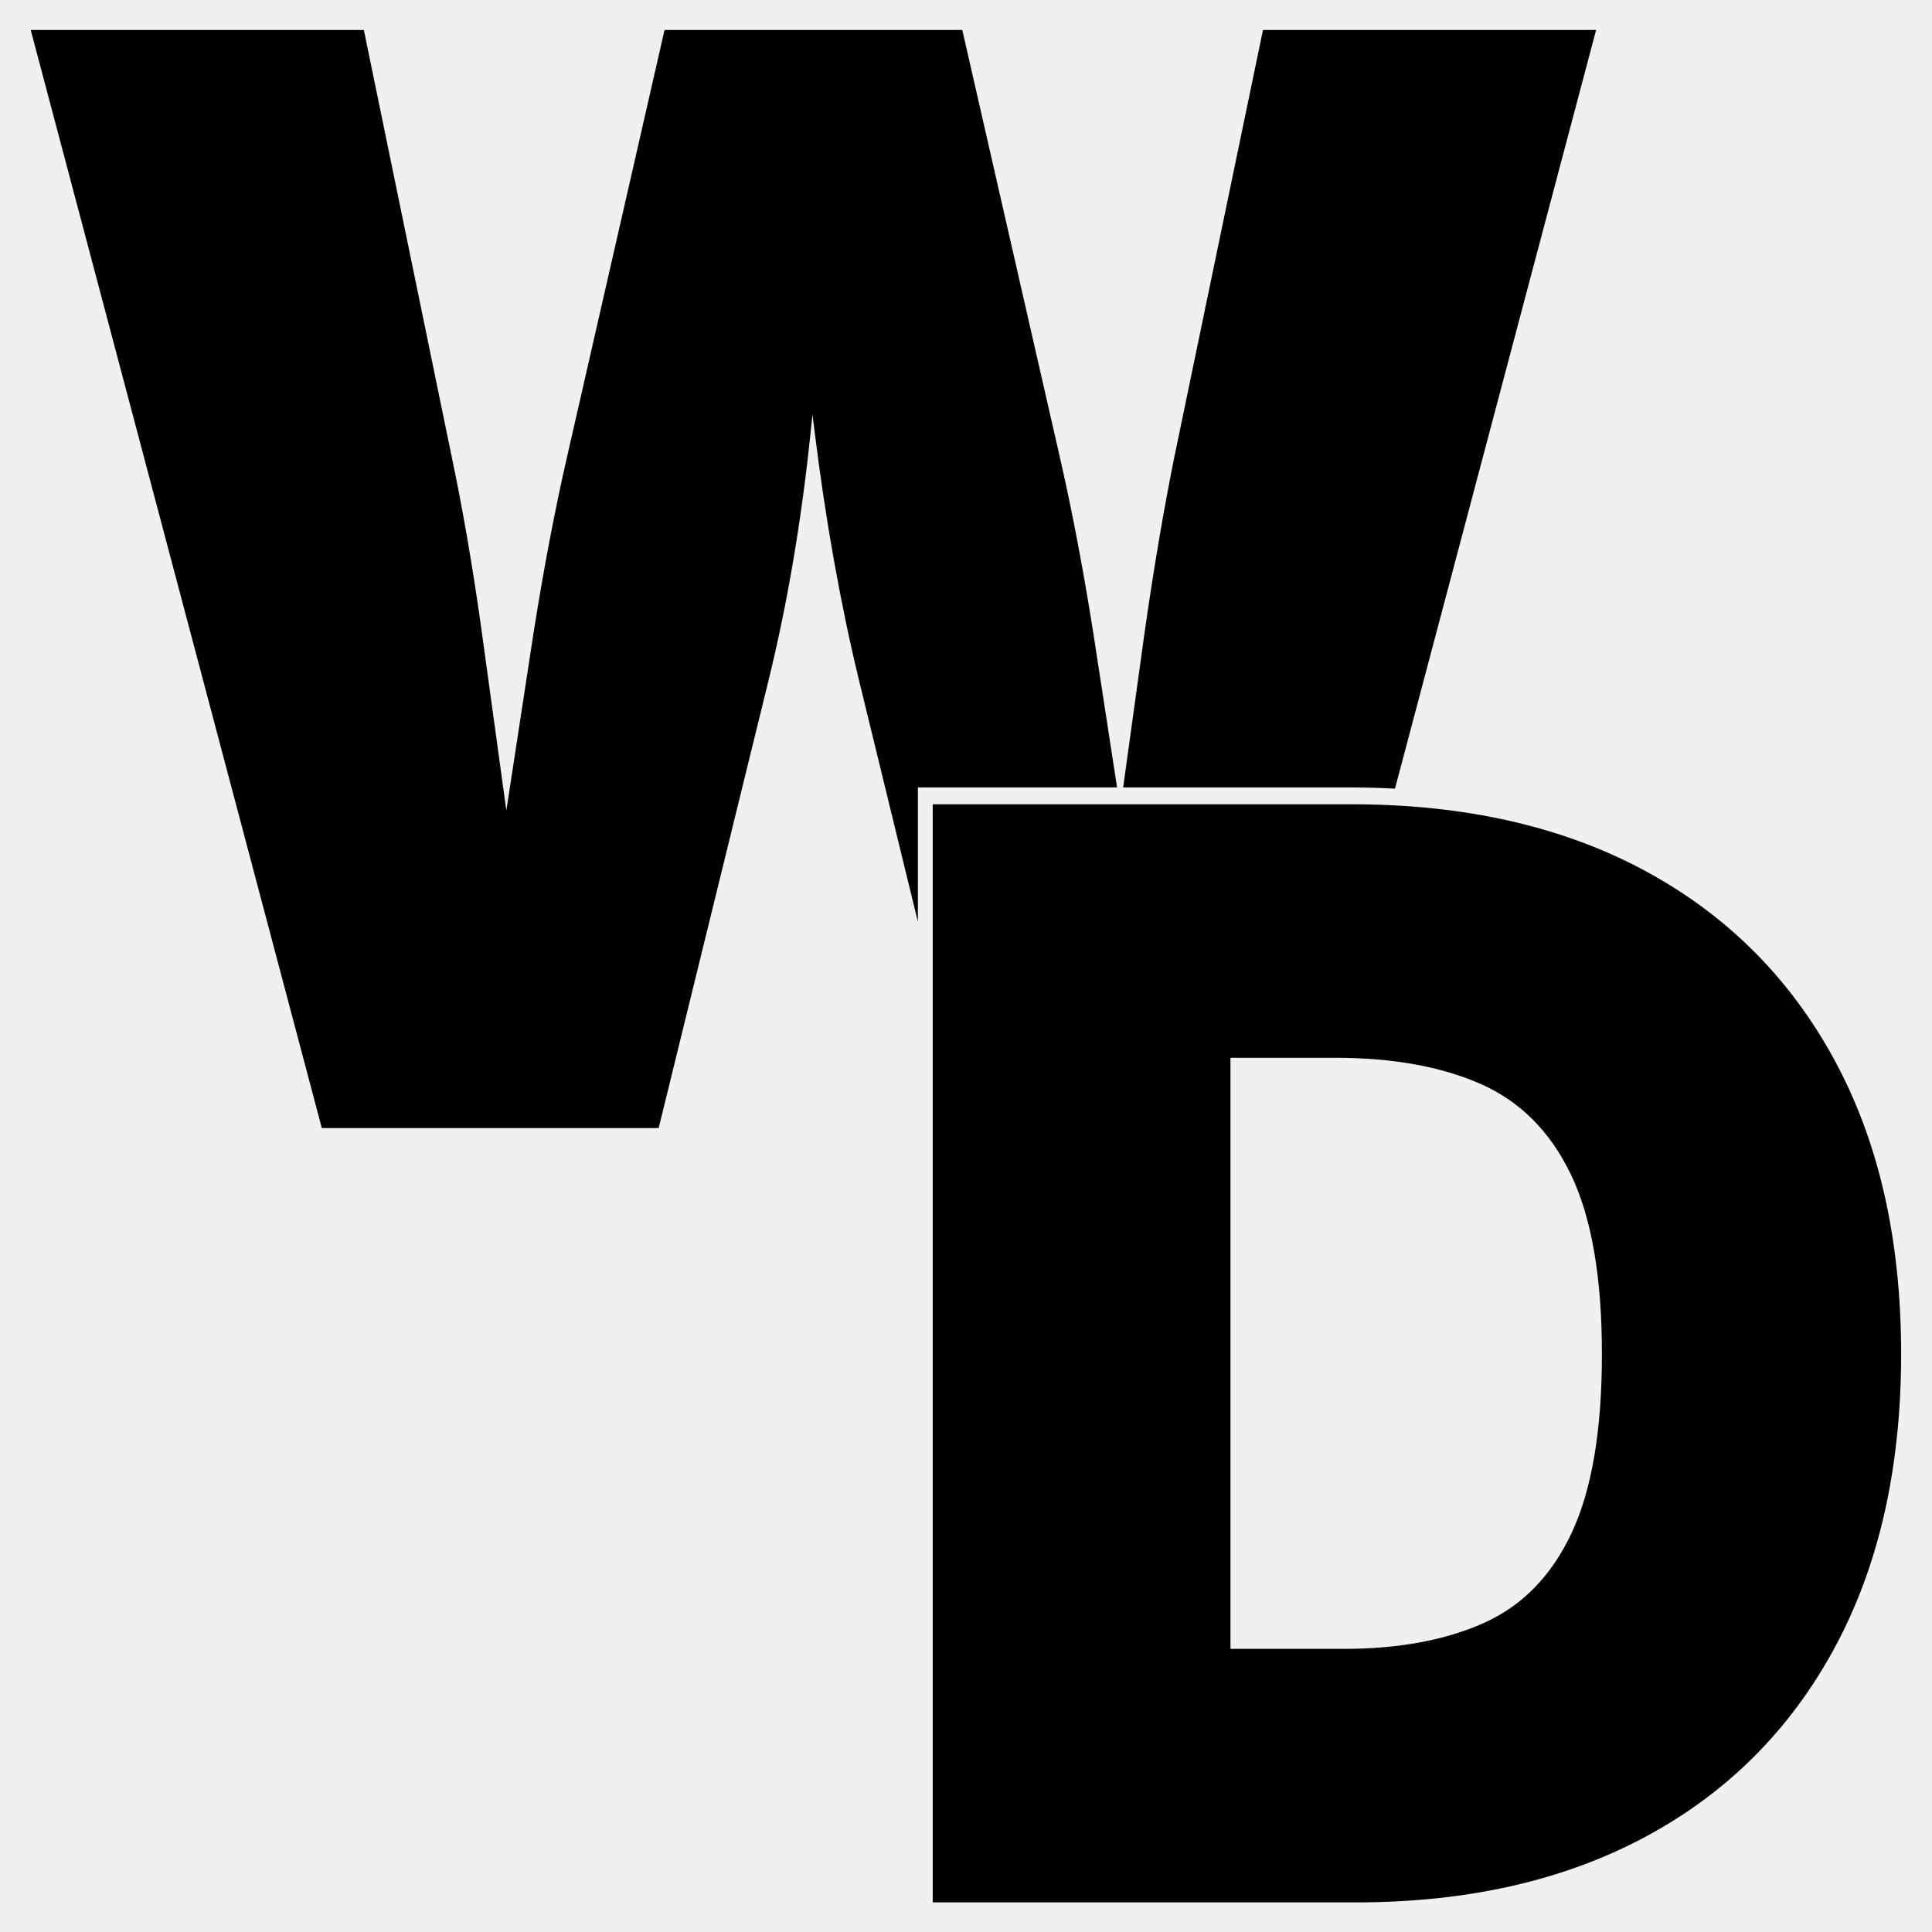
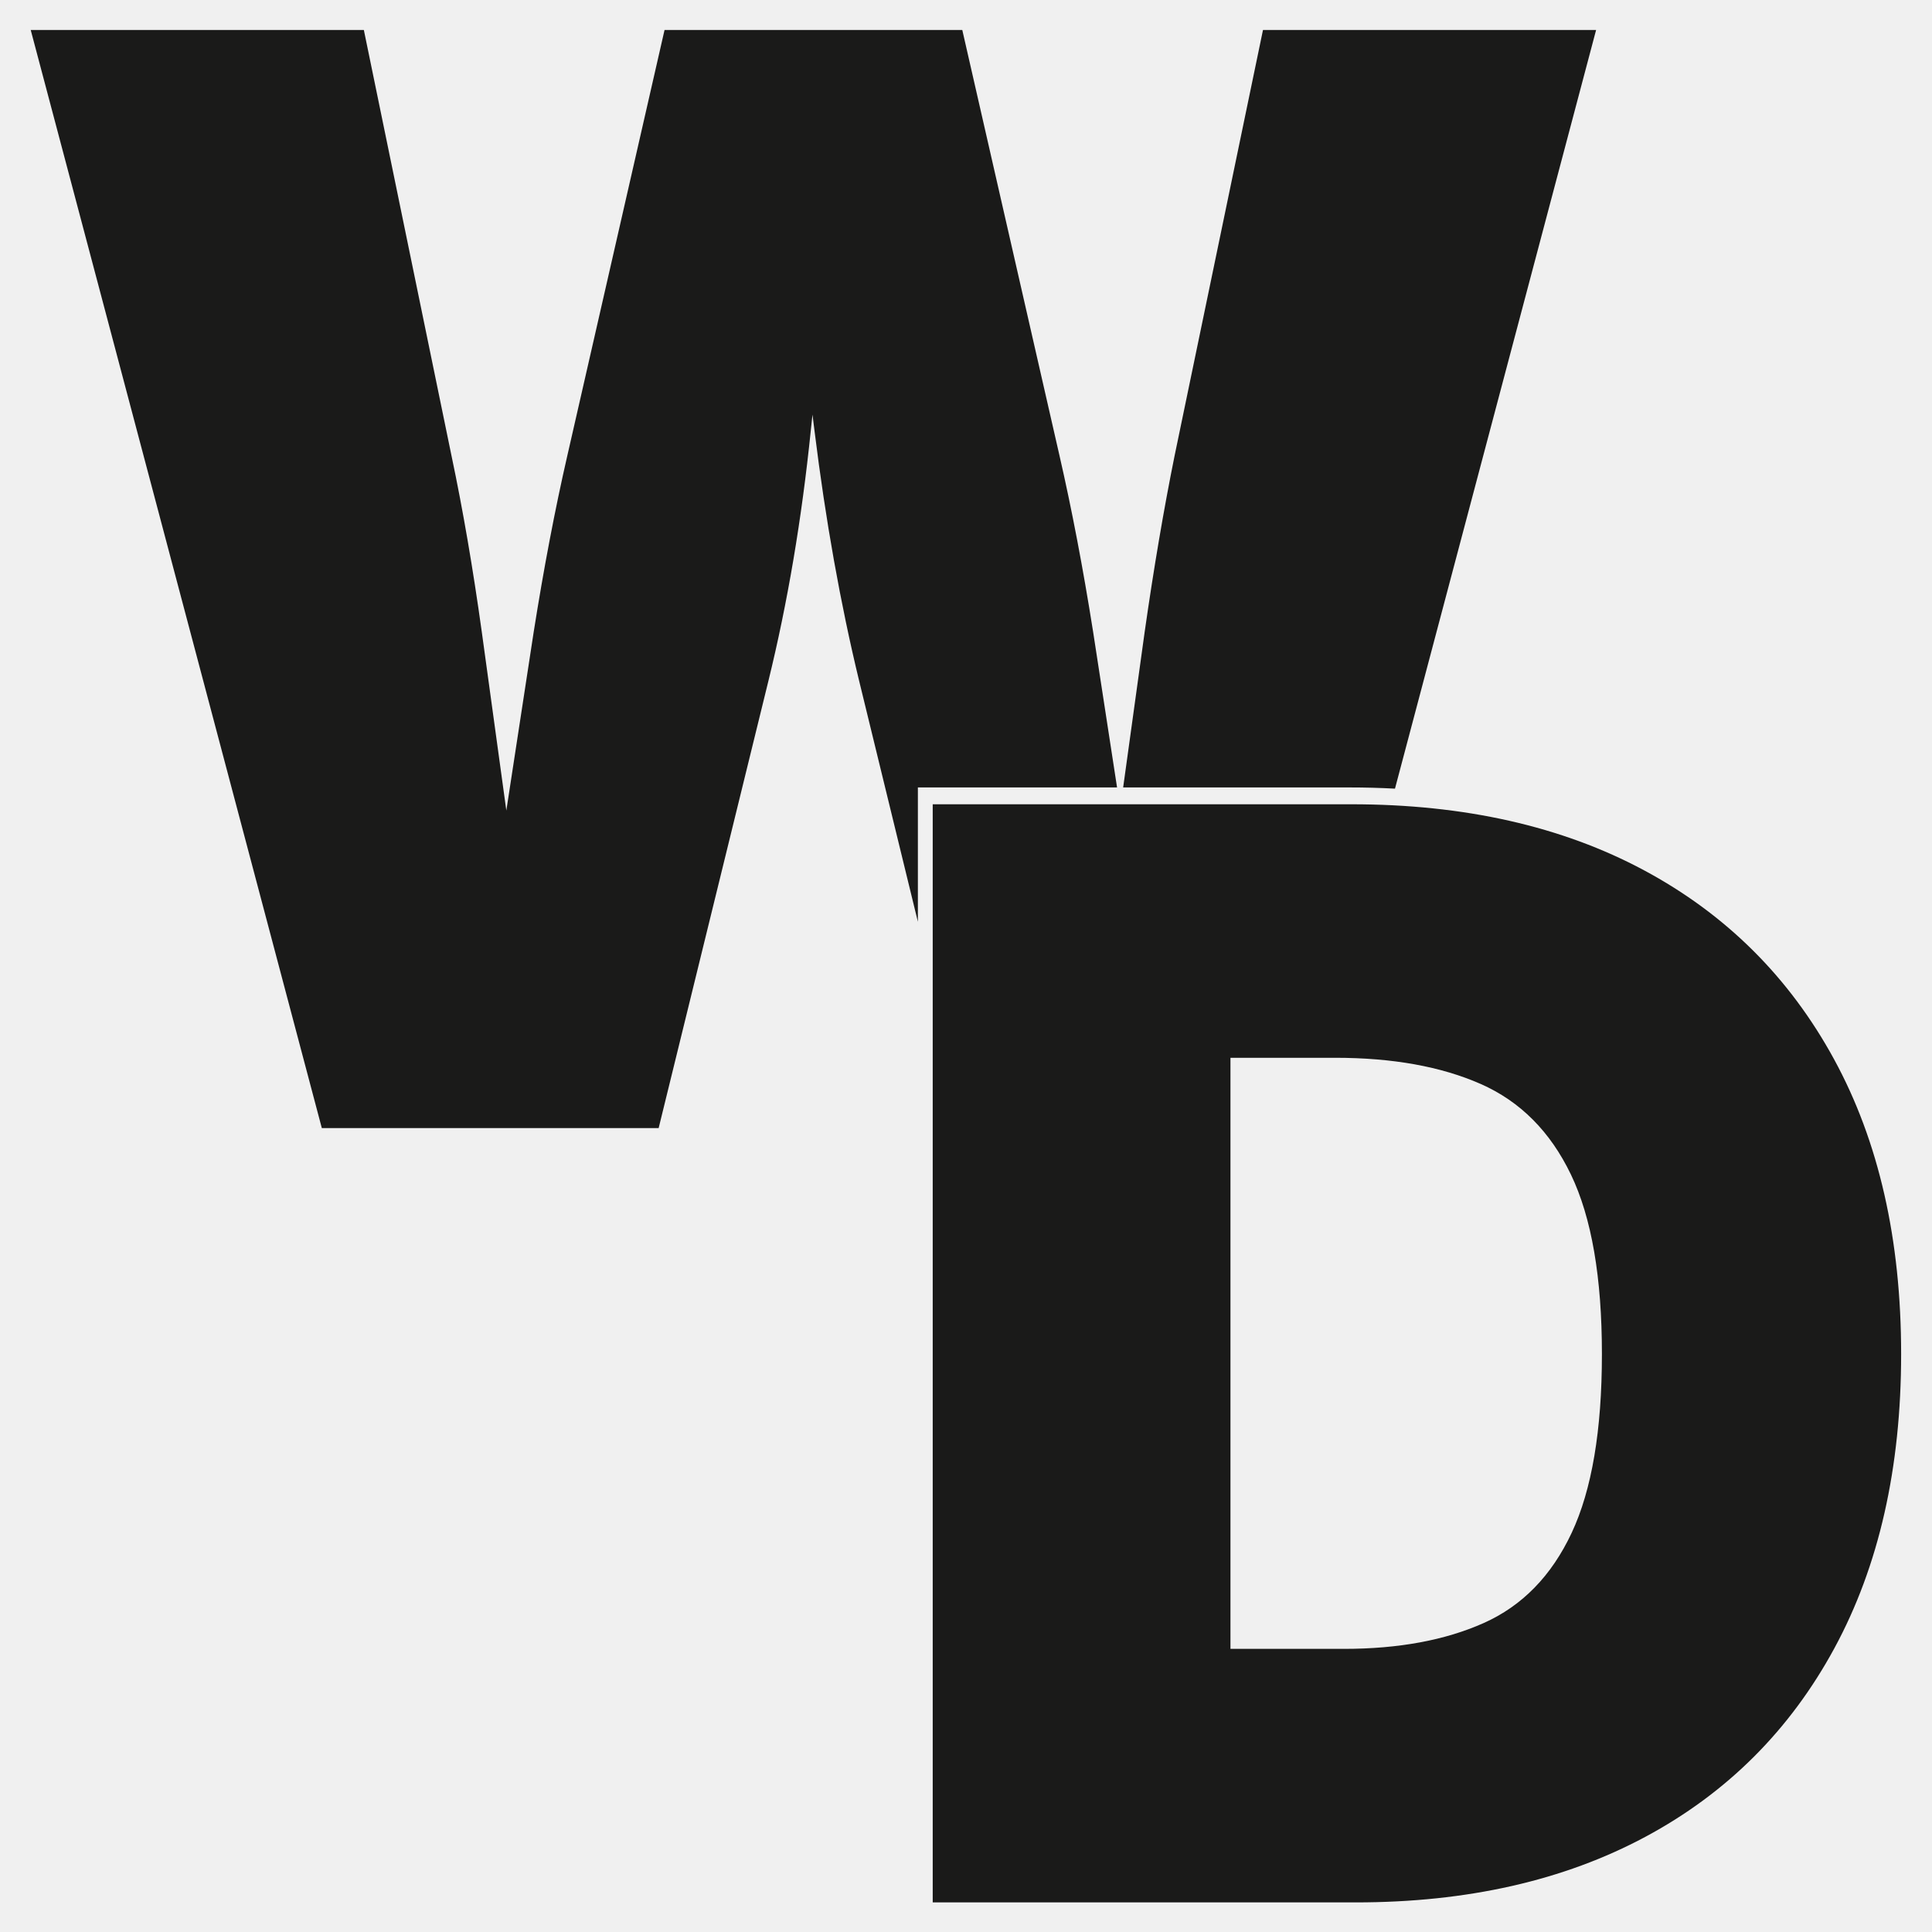
<svg xmlns="http://www.w3.org/2000/svg" fill="none" viewBox="0 0 128 128">
  <path d="M60.812 61.069l-3.894-15.968c-1.237-5.111-2.222-10.628-2.954-16.553l-.135-1.079-.109 1.03c-.602 5.892-1.538 11.426-2.808 16.602L43.637 74.74H21.322L2.035 1.986h22.071l5.81 28.222c.749 3.548 1.416 7.43 2.002 11.646l1.628 11.847 1.815-11.847c.667-4.216 1.407-8.098 2.221-11.646l6.446-28.222h19.726l6.445 28.222c.814 3.548 1.555 7.43 2.222 11.646l1.587 10.316H60.812v8.899zm13.6-8.899l1.427-10.316c.602-4.216 1.261-8.098 1.978-11.646l5.859-28.222h22.07L92.421 52.25c-.99-.054-1.998-.08-3.025-.08H74.412z" />
  <path d="M89.822 126.039H69.9v-16.797h19.141c3.613 0 6.697-.57 9.253-1.709s4.5-3.133 5.835-5.982 2.002-6.795 2.002-11.841c0-5.078-.684-9.041-2.051-11.889s-3.361-4.851-5.982-6.006-5.835-1.734-9.643-1.734H69.607V53.285h19.922c7.487 0 13.949 1.456 19.385 4.37s9.635 7.088 12.598 12.524 4.443 11.947 4.443 19.531c0 7.552-1.473 14.047-4.419 19.483s-7.121 9.603-12.524 12.5-11.801 4.346-19.19 4.346zm-8.301-72.754v72.754H61.795V53.285h19.726z" />
  <style>
-     path { fill: #000; }
+     path { fill: #1a1a19; }
    @media (prefers-color-scheme: dark) {
-       path { fill: #FFF; }
+       path { fill: #f2ede8; }
    }
  </style>
</svg>
